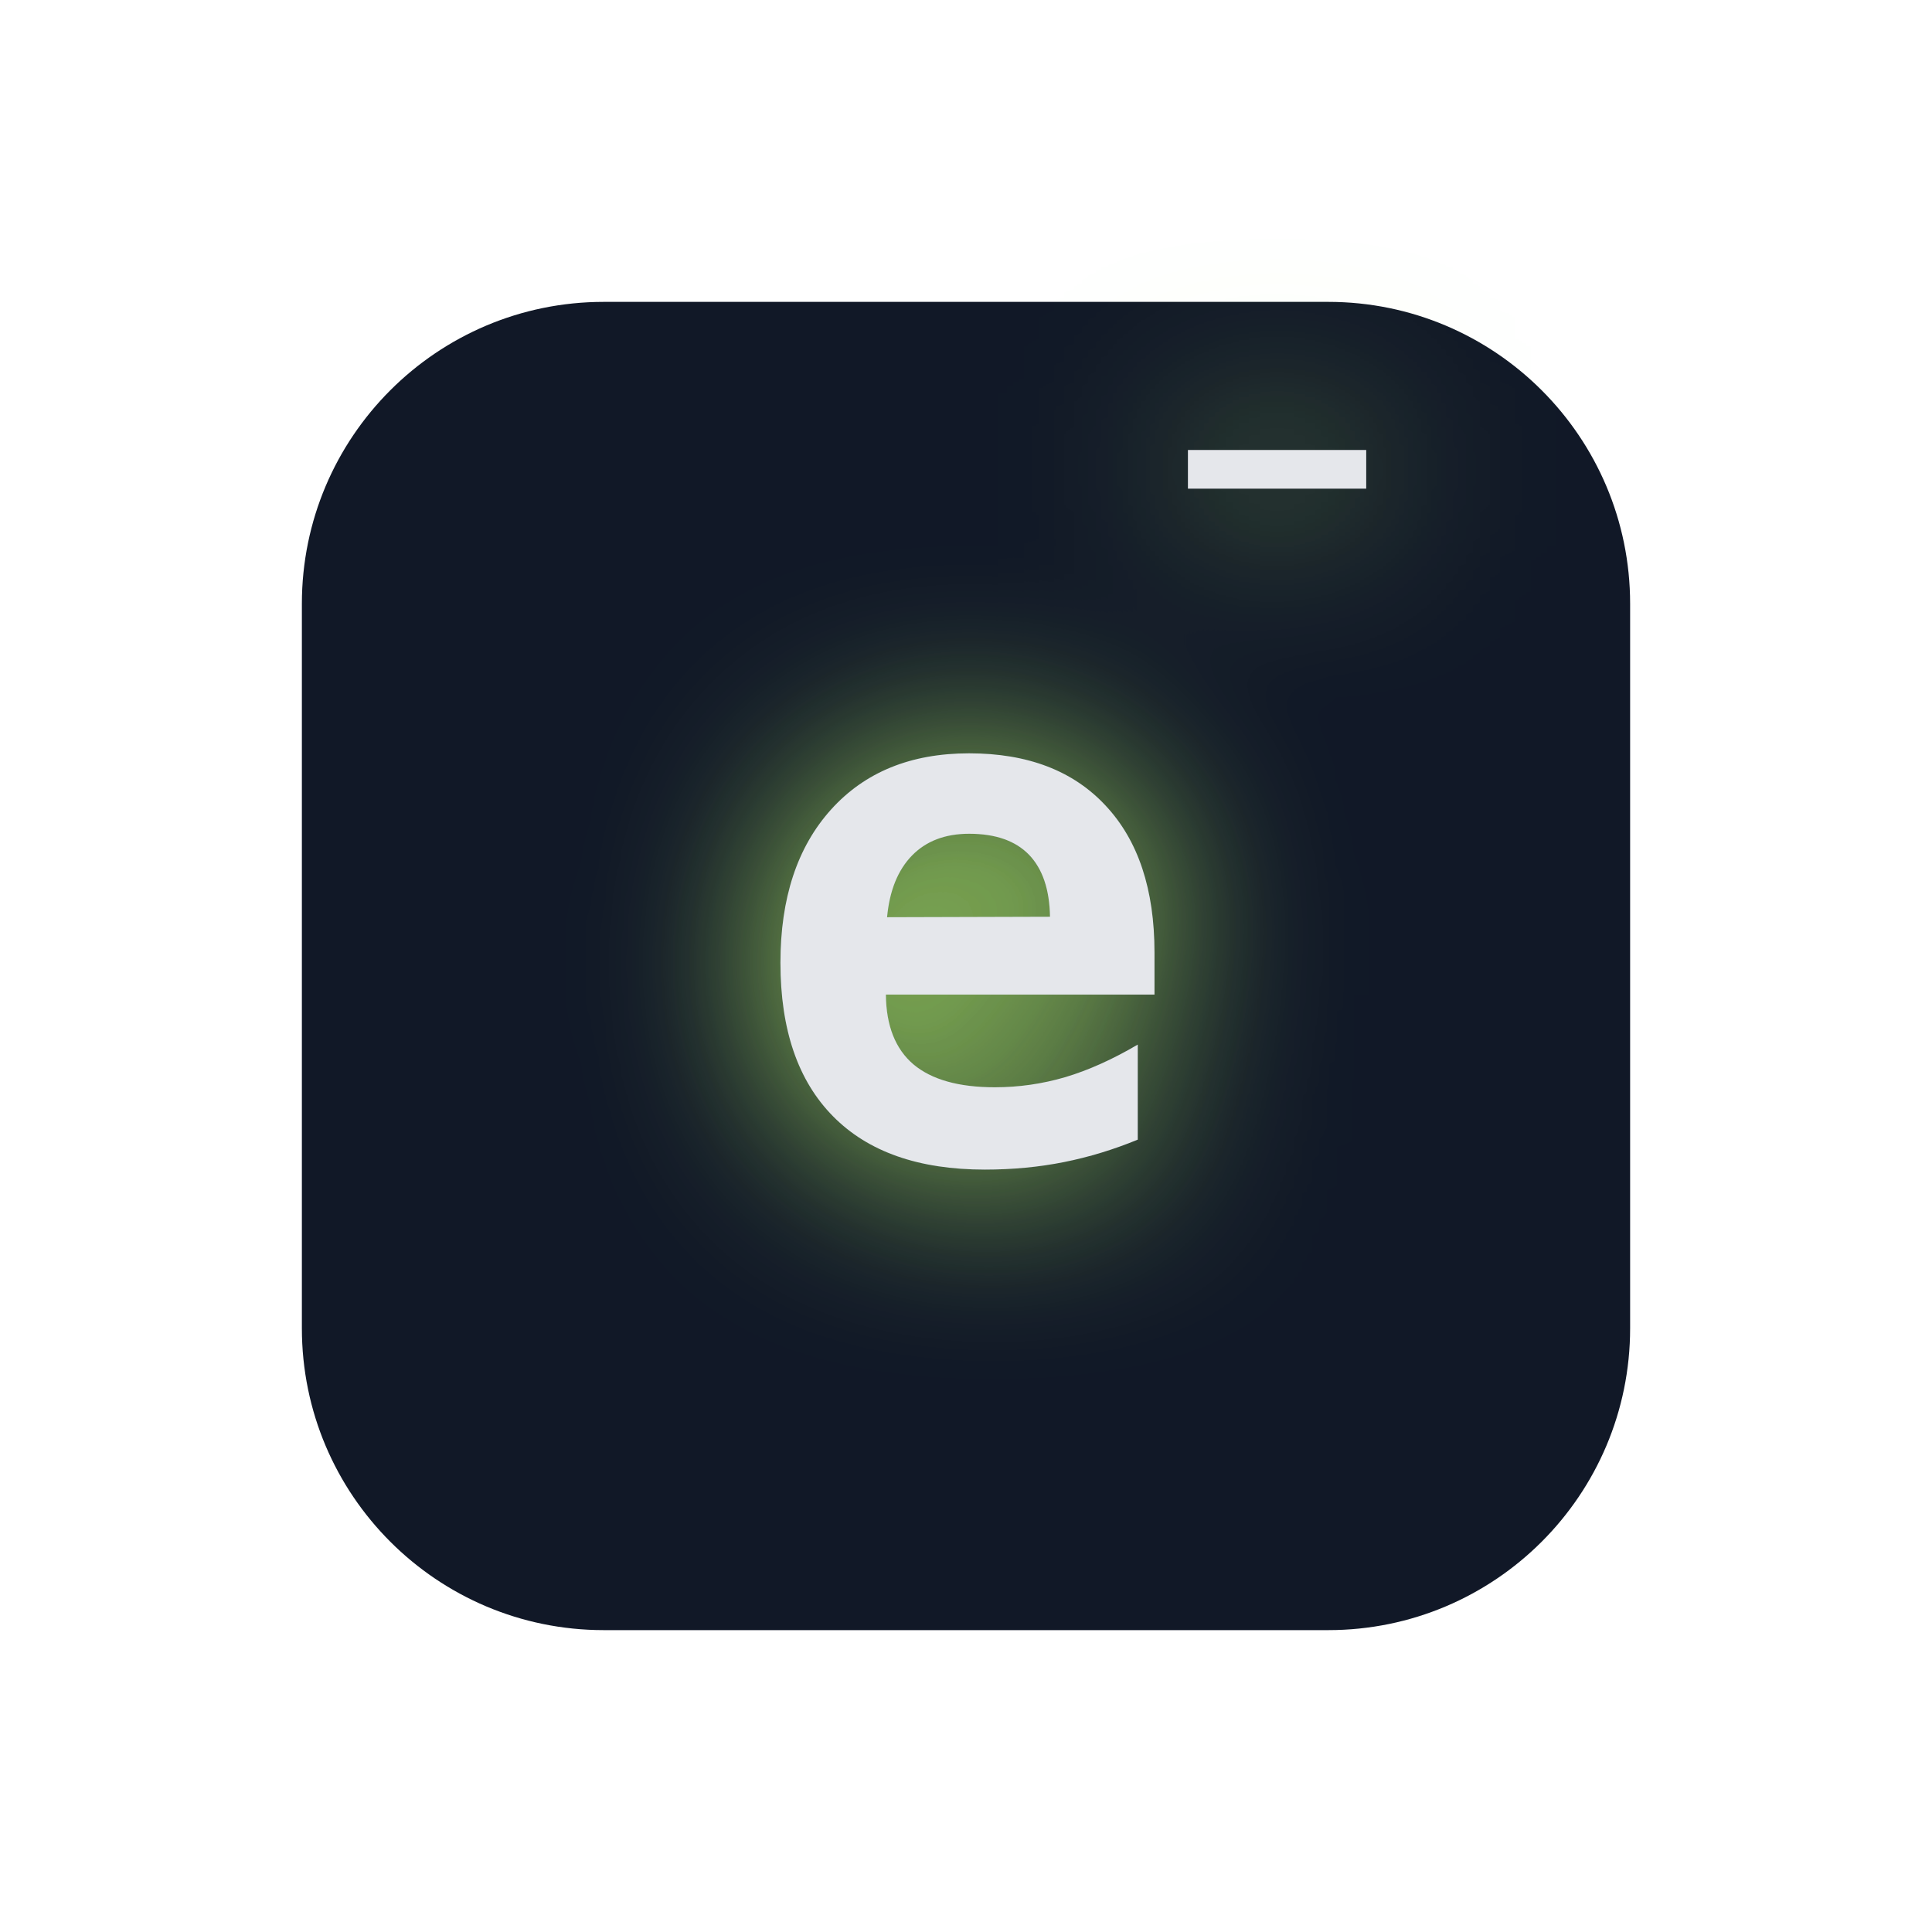
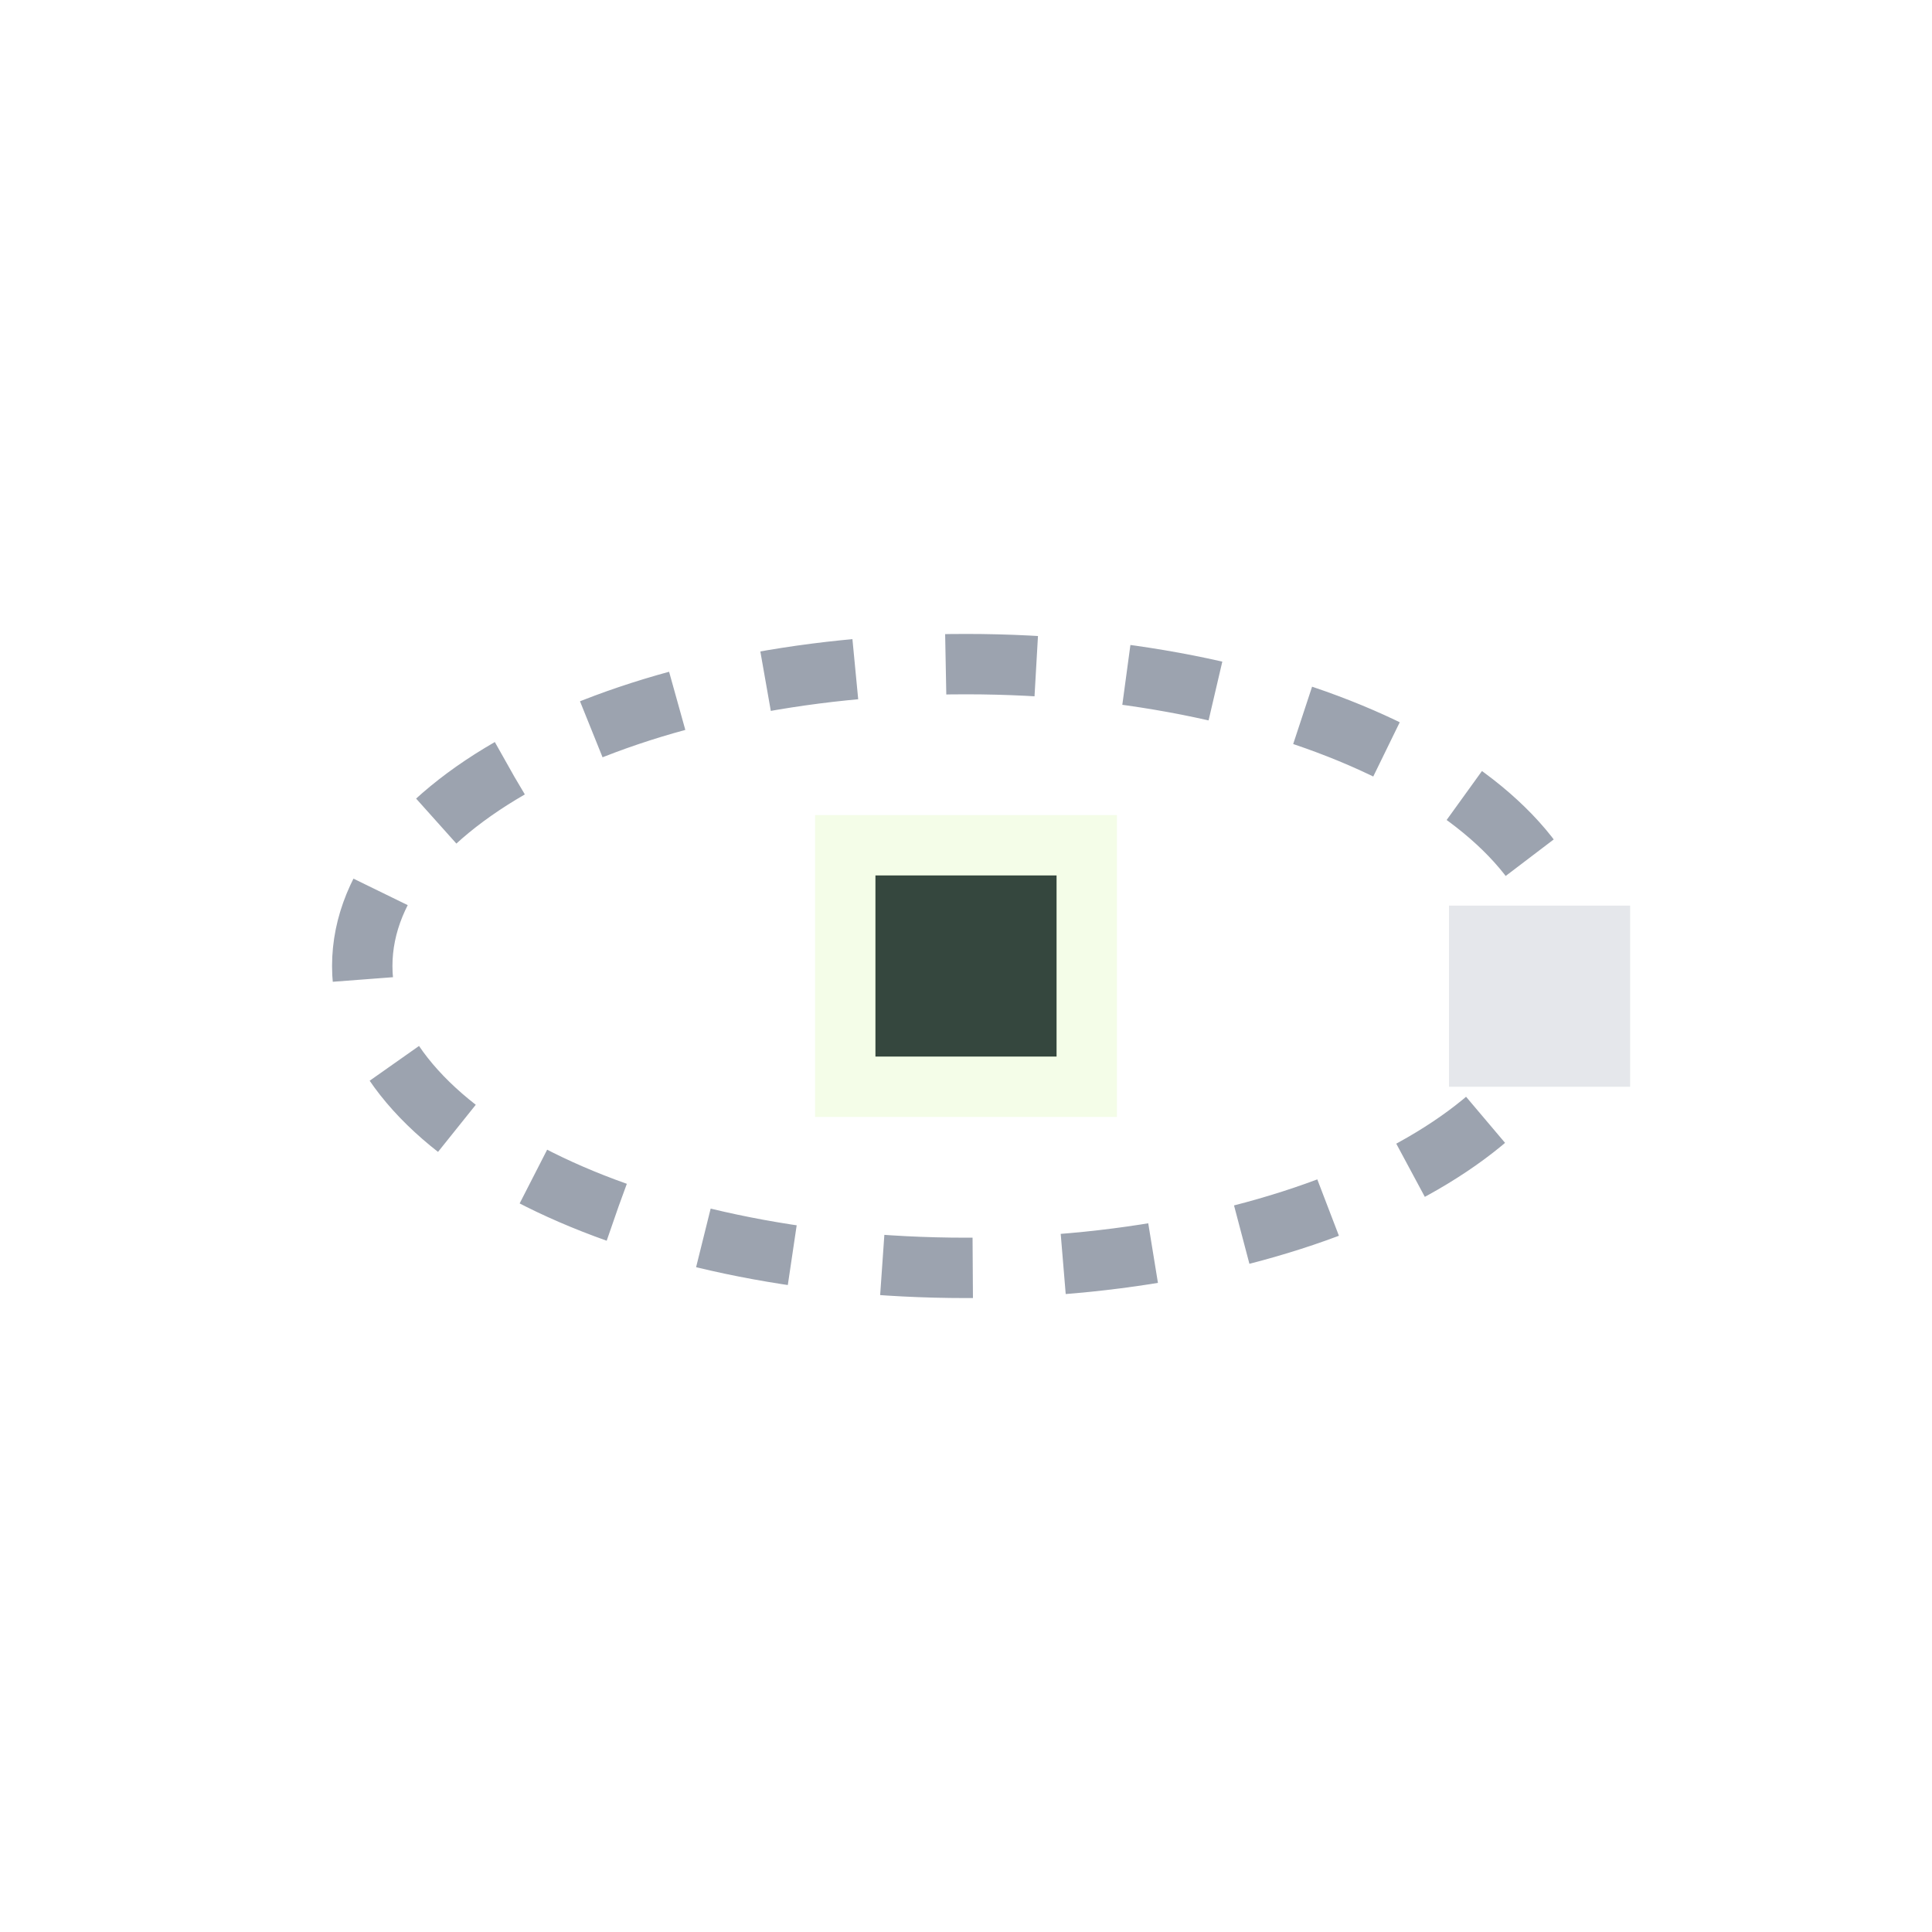
<svg xmlns="http://www.w3.org/2000/svg" width="128" height="128" viewBox="0 0 128 128">
  <style>
-     .glow {
-       filter: drop-shadow(0 0 6px #b2f167);
+     .spin {
+       transform-origin: 64px 64px;
+       animation: spin 2s linear infinite;
+     }
+ 
+     .pulse {
      animation: pulse 1.2s ease-in-out infinite;
    }

-     .jitter {
-       animation: jitter 0.3s infinite;
+     @keyframes spin {
+       from { transform: rotate(45deg); }
+       to   { transform: rotate(405deg); }
    }

    @keyframes pulse {
-       0%, 100% { filter: drop-shadow(0 0 4px #b2f167); }
-       50% { filter: drop-shadow(0 0 14px #b2f167); }
-     }
- 
-     @keyframes jitter {
-       0%   { transform: translate(0, 0); }
-       25%  { transform: translate(1px, -1px); }
-       50%  { transform: translate(-1px, 1px); }
-       75%  { transform: translate(1px, 1px); }
-       100% { transform: translate(0, 0); }
+       0%, 100% { opacity: 0.6; transform: scale(1); }
+       50% { opacity: 1; transform: scale(1.25); }
    }
  </style>
-   <rect x="20" y="20" width="88" height="88" rx="20" fill="#111827" />
-   <g class="glow jitter">
-     <text x="50%" y="60%" text-anchor="middle" font-size="48" font-family="monospace" fill="#e5e7eb" font-weight="bold">
-       e
-     </text>
-     <text x="78" y="38" font-size="22" font-family="monospace" fill="#e5e7eb" font-weight="bold">
-       −
-     </text>
+   <ellipse cx="64" cy="64" rx="40" ry="20" fill="none" stroke="#9ca3af" stroke-width="4" stroke-dasharray="6 6" />
+   <g class="spin">
+     <rect x="96" y="60" width="12" height="12" fill="#e5e7eb" class="pulse" />
  </g>
+   <rect x="58" y="58" width="12" height="12" fill="#1f2937" />
+   <rect x="54" y="54" width="20" height="20" fill="#b2f167" opacity="0.15">
+     <animate attributeName="opacity" values="0.1;0.25;0.1" dur="1.2s" repeatCount="indefinite" />
+   </rect>
</svg>
